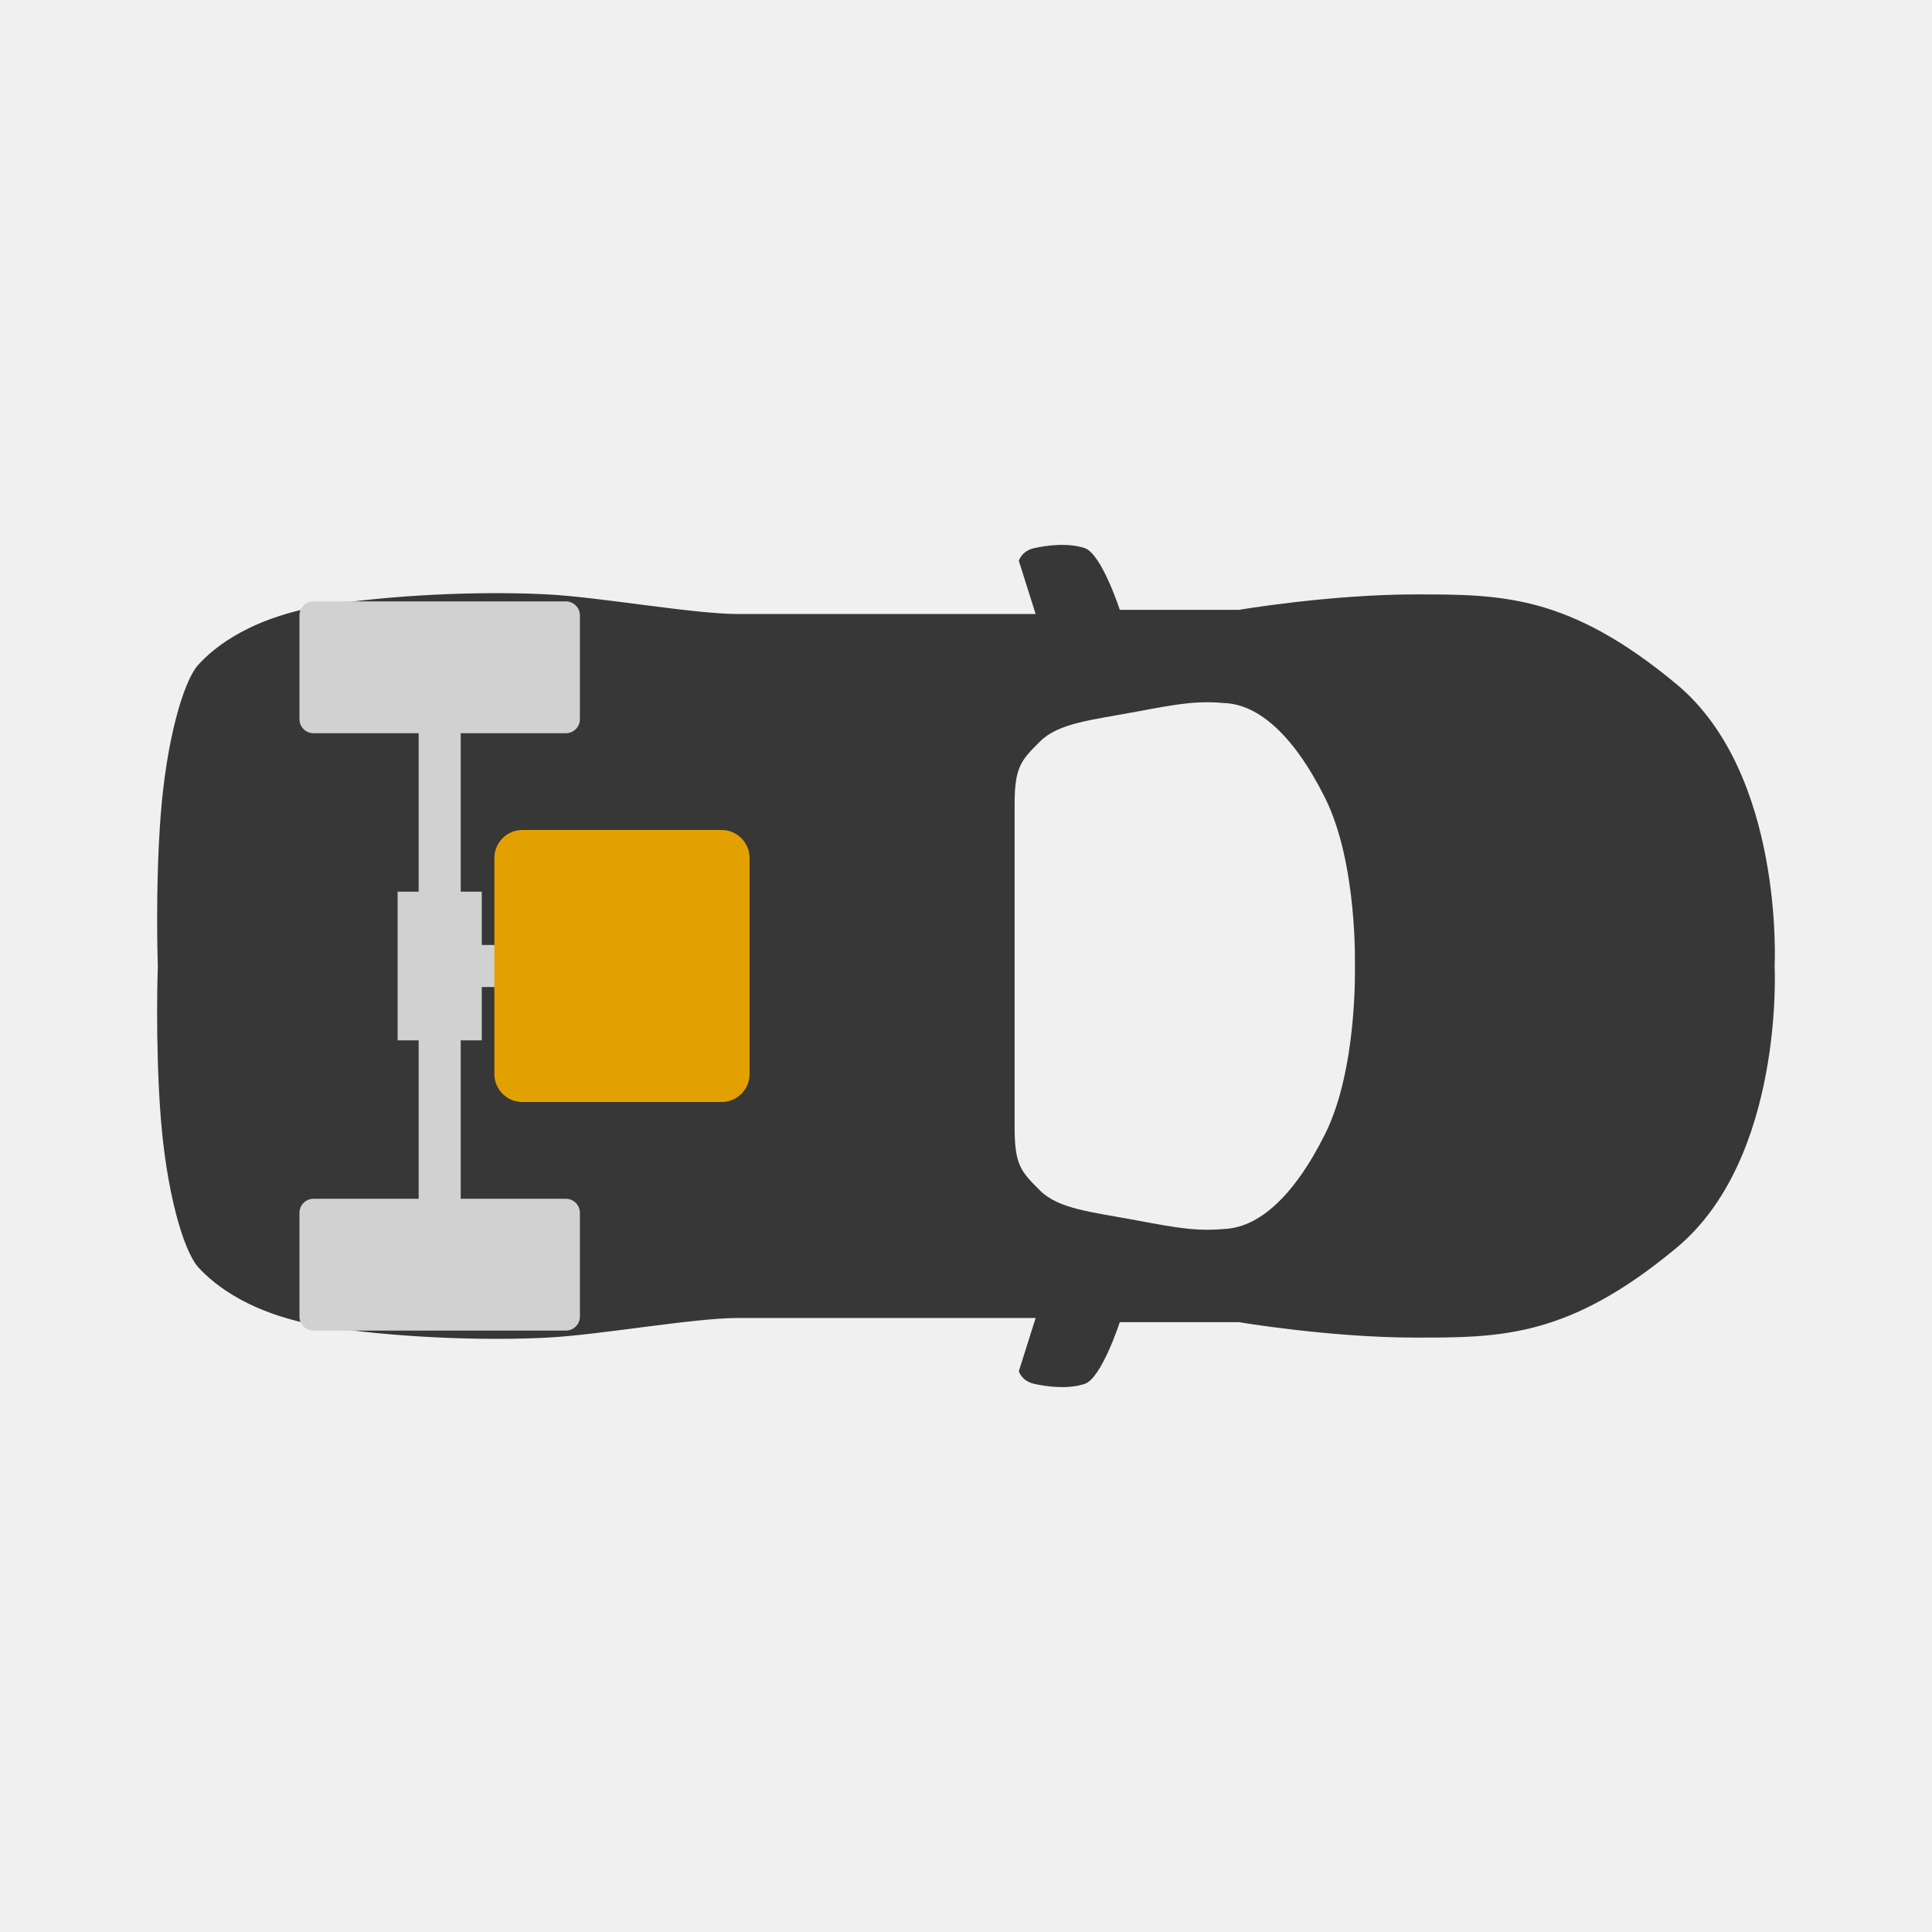
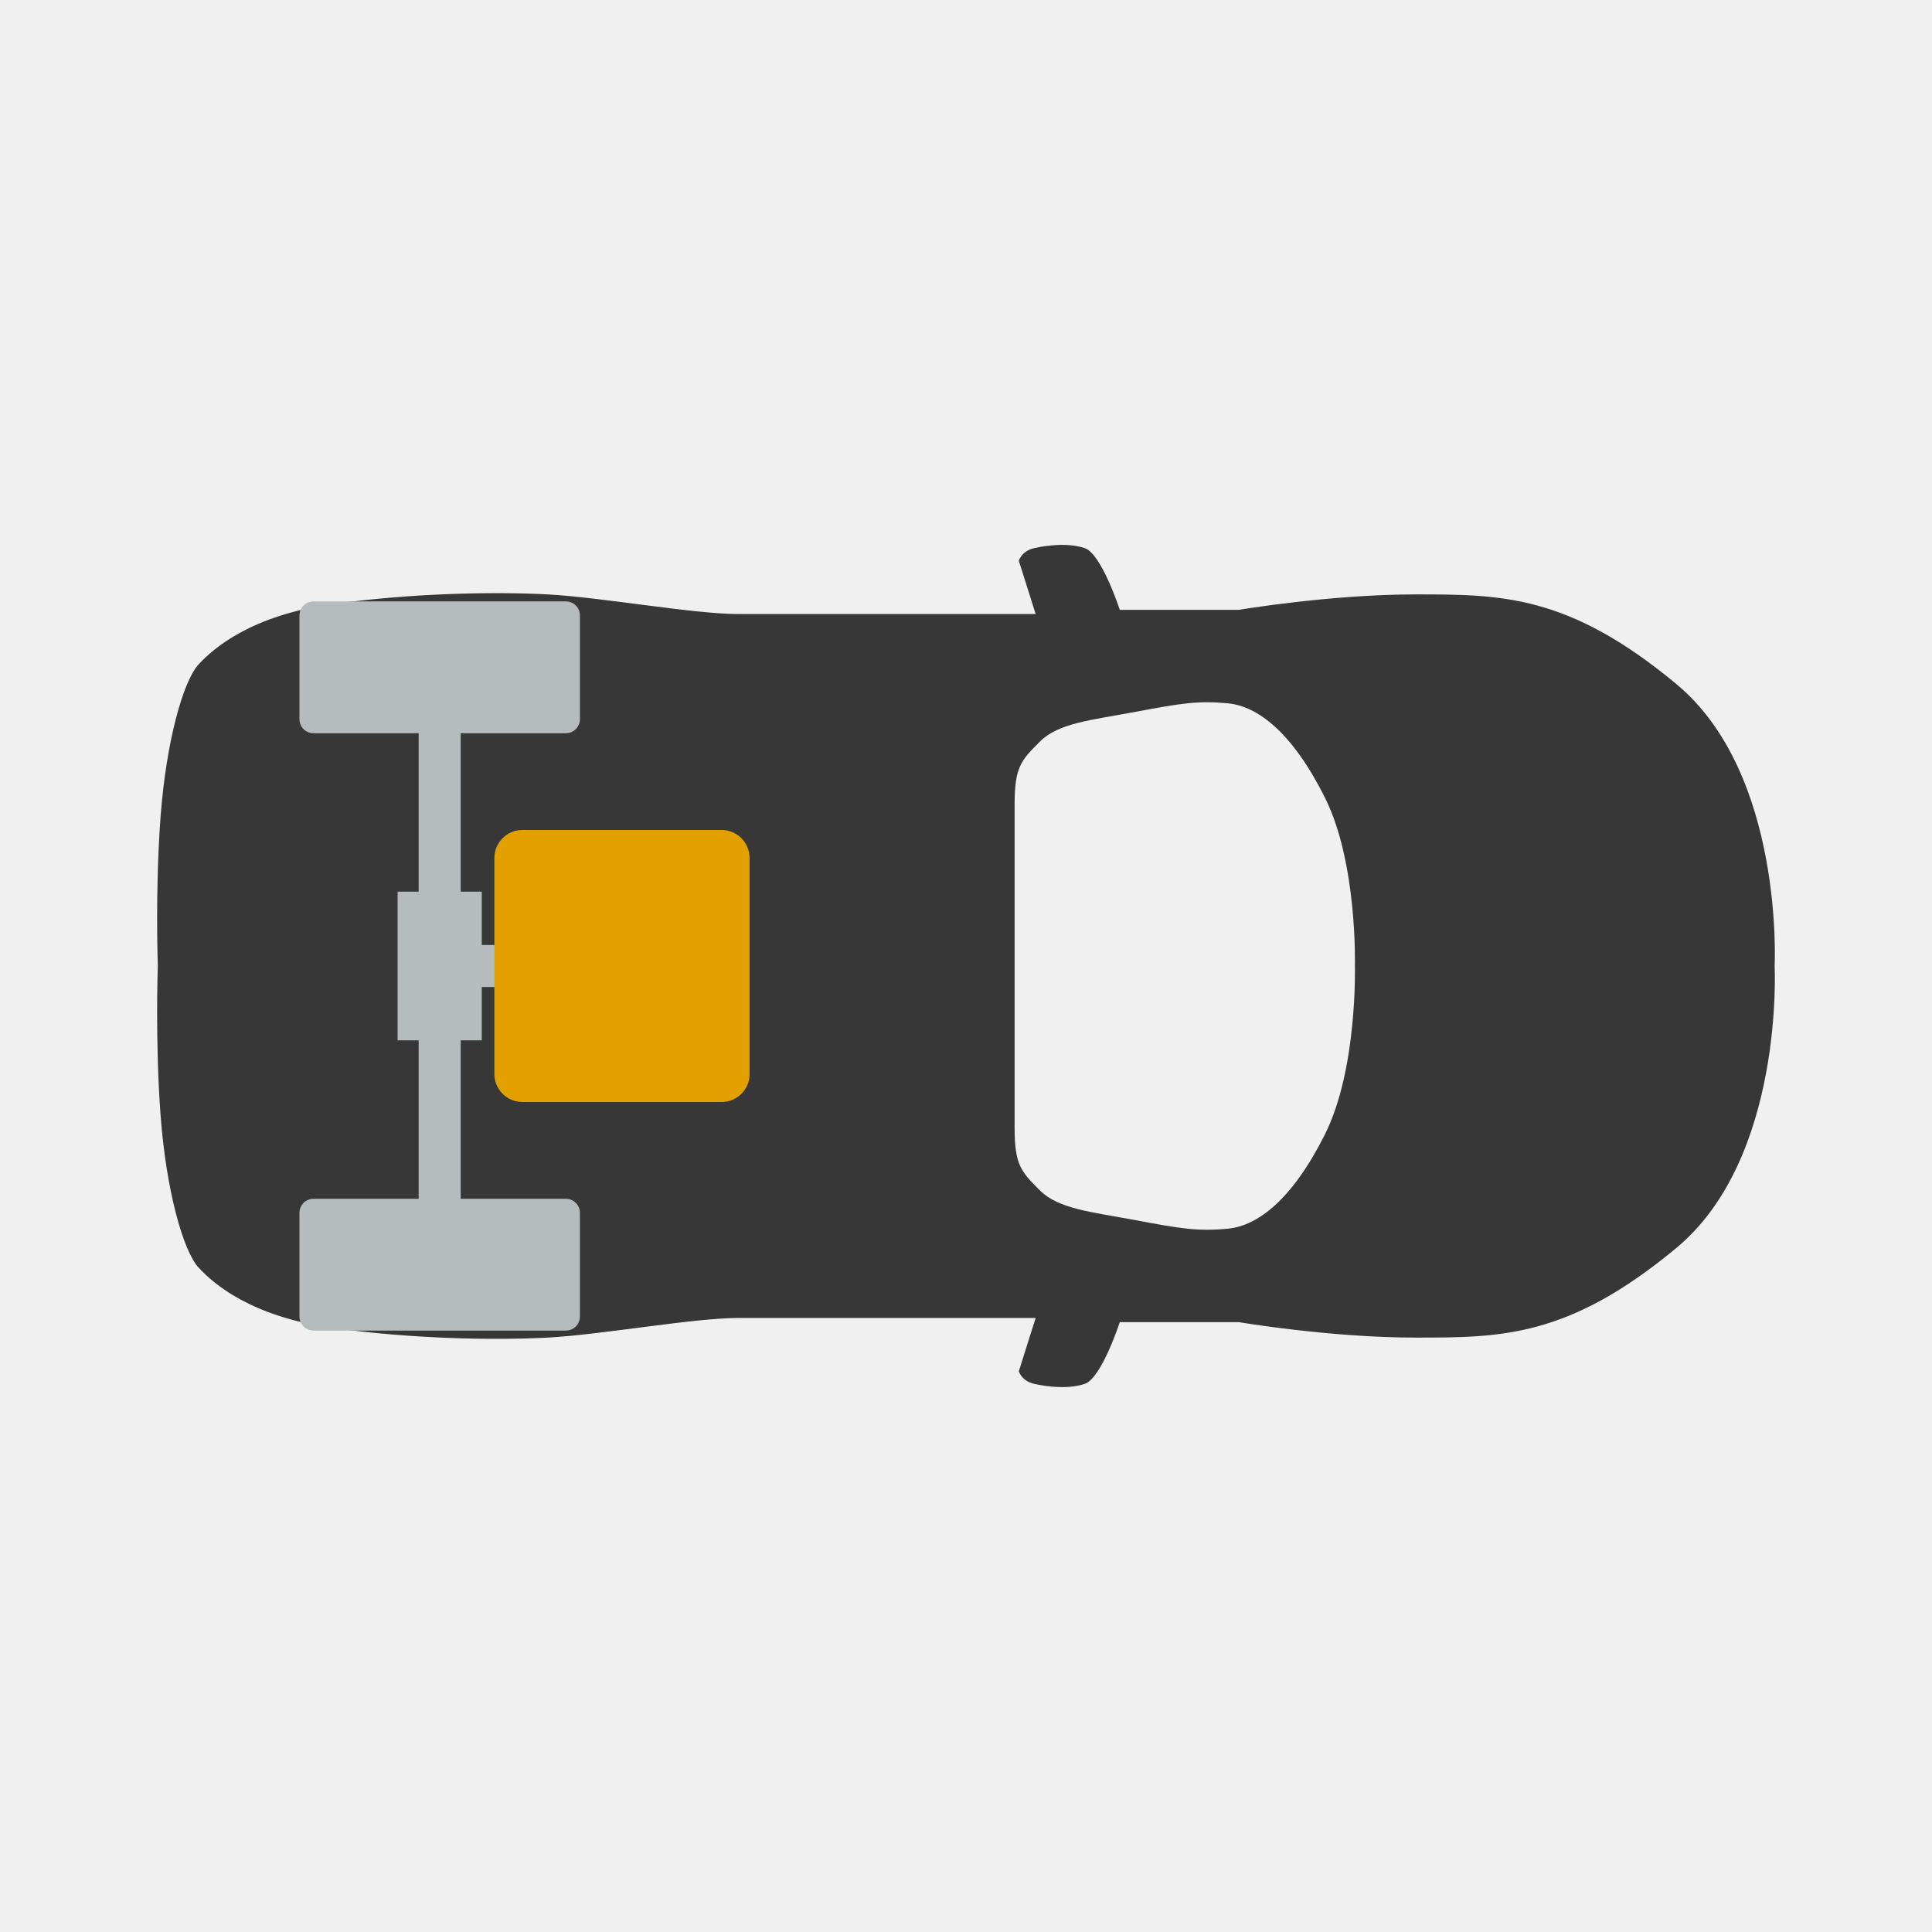
<svg xmlns="http://www.w3.org/2000/svg" width="620" height="620" version="1.1" id="svg126">
  <defs id="defs130" />
  <mask id="_1">
    <g id="g113">
      <path d="M 0,0 H 620 V 330 H 0 Z" style="fill:#ffffff;stroke:none" id="path109" />
      <path d="m 326,222.667 c 0,13.333 2.333,15.667 9,22.333 6.667,6.667 18.333,7.667 34.333,10.667 16,3 22,4 32.667,3 10.667,-1 23,-10.333 34.667,-33.667 C 448.333,201.667 447.333,165 447.333,165 c 0,0 1,-36.667 -10.667,-60 -11.667,-23.333 -24,-32.667 -34.667,-33.667 -10.667,-1 -16.667,0 -32.667,3 -16,3 -27.667,4 -34.333,10.667 -6.667,6.667 -9,9 -9,22.333 0,13.333 0,57.667 0,57.667 0,0 0,44.333 0,57.667 z" style="fill:#000000;fill-rule:nonzero;stroke:none" id="path111" />
    </g>
  </mask>
  <path d="m 419,325 c 0,0 90,0 90,0 2.761,0 5,2.239 5,5 0,0 0,37 0,37 0,2.761 -2.239,5 -5,5 0,0 -90,0 -90,0 -2.761,0 -5,-2.239 -5,-5 0,0 0,-37 0,-37 0,-2.761 2.239,-5 5,-5 z m 90,260 c 0,0 -90,0 -90,0 -2.761,0 -5,-2.239 -5,-5 0,0 0,-37 0,-37 0,-2.761 2.239,-5 5,-5 0,0 90,0 90,0 2.761,0 5,2.239 5,5 0,0 0,37 0,37 0,2.761 -2.239,5 -5,5 z" style="display:none;fill:#d1d1d1;fill-rule:nonzero;stroke:none" id="FWD" display="none" />
  <path d="m 449,428.5 c 0,0 30,0 30,0 0,0 0,53 0,53 0,0 -30,0 -30,0 0,0 0,-53 0,-53 z M 456.5,352.5 c 0,0 15,0 15,0 0,0 0,205 0,205 0,0 -15,0 -15,0 0,0 0,-205 0,-205 z" style="display:none;fill:#d1d1d1;fill-rule:nonzero;stroke:none" id="font axle" display="none" />
  <path d="m 464,447.5 c 0,0 0,15 0,15 0,0 -342.5,0 -342.5,0 0,0 0,-15 0,-15 0,0 342.5,0 342.5,0 z" style="display:none;fill:#d1d1d1;fill-rule:nonzero;stroke:none" id="driveline" display="none" />
  <path d="m 428.5,406.5 c 0,0 71,0 71,0 5.523,0 10,4.477 10,10 0,0 0,77 0,77 0,5.523 -4.477,10 -10,10 0,0 -71,0 -71,0 -5.523,0 -10,-4.477 -10,-10 0,0 0,-77 0,-77 0,-5.523 4.477,-10 10,-10 z" style="display:none;fill:#e3a100;fill-rule:nonzero;stroke:none" id="FE" display="none" />
-   <g id="g4923" transform="matrix(0.9,0,0,0.9,32.20024,-99.49999)">
-     <path transform="translate(0,290)" id="Shape 1" style="fill:#373737;fill-rule:nonzero;stroke:none" mask="url(#_1)" d="m 21.5,218.5 c 2,26.5 8,48 13.5,54 5.5,6 19,17.5 47.5,21.5 28.5,4 58,4.5 77,3.5 19,-1 52,-7 68,-7 16,0 106,0 106,0 0,0 -6,19 -6,19 0,0 1,3.5 5.5,4.5 4.5,1 12,2 18,0 6,-2 12.5,-22 12.5,-22 0,0 42.5,0 42.5,0 0,0 32.5,5.5 63,5.5 30.5,0 54.5,0 93,-32 C 600.5,233.5 597,165 597,165 c 0,0 3.5,-68.5 -35,-100.5 C 523.5,32.5 499.5,32.5 469,32.5 c -30.5,0 -63,5.5 -63,5.5 0,0 -42.5,0 -42.5,0 0,0 -6.5,-20 -12.5,-22 -6,-2 -13.5,-1 -18,0 -4.5,1 -5.5,4.5 -5.5,4.5 0,0 6,19 6,19 0,0 -90,0 -106,0 -16,0 -49,-6 -68,-7 -19,-1 -48.5,-0.5 -77,3.5 -28.5,4 -42,15.5 -47.5,21.5 C 29.5,63.5 23.5,85 21.5,111.5 19.5,138 20.5,165 20.5,165 c 0,0 -1,27 1,53.5 z" />
-     <path id="RWD" style="fill:#d1d1d1;fill-rule:nonzero;stroke:none" d="m 76,325 c 0,0 90,0 90,0 2.761,0 5,2.239 5,5 0,0 0,37 0,37 0,2.761 -2.239,5 -5,5 0,0 -90,0 -90,0 -2.761,0 -5,-2.239 -5,-5 0,0 0,-37 0,-37 0,-2.761 2.239,-5 5,-5 z m 90,260 c 0,0 -90,0 -90,0 -2.761,0 -5,-2.239 -5,-5 0,0 0,-37 0,-37 0,-2.761 2.239,-5 5,-5 0,0 90,0 90,0 2.761,0 5,2.239 5,5 0,0 0,37 0,37 0,2.761 -2.239,5 -5,5 z" />
-     <path id="rear axle" style="fill:#d1d1d1;fill-rule:nonzero;stroke:none" d="m 106,428.5 c 0,0 30,0 30,0 0,0 0,53 0,53 0,0 -30,0 -30,0 0,0 0,-53 0,-53 z m 7.5,-76 c 0,0 15,0 15,0 0,0 0,205 0,205 0,0 -15,0 -15,0 0,0 0,-205 0,-205 z" />
-     <path id="driveline copy" style="fill:#d1d1d1;fill-rule:nonzero;stroke:none" d="m 186.5,447.5 c 0,0 0,15 0,15 0,0 -65,0 -65,0 0,0 0,-15 0,-15 0,0 65,0 65,0 z" />
-     <path id="ME" style="fill:#e3a100;fill-rule:nonzero;stroke:none" d="m 150.5,406.5 c 0,0 71,0 71,0 5.523,0 10,4.477 10,10 0,0 0,77 0,77 0,5.523 -4.477,10 -10,10 0,0 -71,0 -71,0 -5.523,0 -10,-4.477 -10,-10 0,0 0,-77 0,-77 0,-5.523 4.477,-10 10,-10 z" />
-   </g>
+   <path d="m 21.5,218.5 c 2,26.5 8,48 13.5,54 5.5,6 19,17.5 47.5,21.5 28.5,4 58,4.5 77,3.5 19,-1 52,-7 68,-7 16,0 106,0 106,0 0,0 -6,19 -6,19 0,0 1,3.5 5.5,4.5 4.5,1 12,2 18,0 6,-2 12.5,-22 12.5,-22 0,0 42.5,0 42.5,0 0,0 32.5,5.5 63,5.5 30.5,0 54.5,0 93,-32 C 600.5,233.5 597,165 597,165 c 0,0 3.5,-68.5 -35,-100.5 C 523.5,32.5 499.5,32.5 469,32.5 c -30.5,0 -63,5.5 -63,5.5 0,0 -42.5,0 -42.5,0 0,0 -6.5,-20 -12.5,-22 -6,-2 -13.5,-1 -18,0 -4.5,1 -5.5,4.5 -5.5,4.5 0,0 6,19 6,19 0,0 -90,0 -106,0 -16,0 -49,-6 -68,-7 -19,-1 -48.5,-0.5 -77,3.5 -28.5,4 -42,15.5 -47.5,21.5 C 29.5,63.5 23.5,85 21.5,111.5 19.5,138 20.5,165 20.5,165 c 0,0 -1,27 1,53.5 z" mask="url(#_1)" style="fill:#373737;fill-rule:nonzero;stroke:none" id="Shape 1" transform="matrix(0.9,0,0,0.9,32.20024,161.5)" />
+   <path d="m 100.6,193 c 0,0 81,0 81,0 2.485,0 4.5,2.015 4.5,4.5 0,0 0,33.3 0,33.3 0,2.485 -2.015,4.5 -4.5,4.5 0,0 -81,0 -81,0 -2.485,0 -4.5,-2.015 -4.5,-4.5 0,0 0,-33.3 0,-33.3 0,-2.485 2.015,-4.5 4.5,-4.5 z m 81,234 c 0,0 -81,0 -81,0 -2.485,0 -4.5,-2.015 -4.5,-4.5 0,0 0,-33.3 0,-33.3 0,-2.485 2.015,-4.5 4.5,-4.5 0,0 81,0 81,0 2.485,0 4.5,2.015 4.5,4.5 0,0 0,33.3 0,33.3 0,2.485 -2.015,4.5 -4.5,4.5 z" style="fill:#b6bbbe;fill-rule:nonzero;stroke:none;stroke-width:0.9;fill-opacity:1" id="RWD" />
+   <path d="m 127.6,286.15 c 0,0 27,0 27,0 0,0 0,47.7 0,47.7 0,0 -27,0 -27,0 0,0 0,-47.7 0,-47.7 z m 6.75,-68.4 c 0,0 13.5,0 13.5,0 0,0 0,184.5 0,184.5 0,0 -13.5,0 -13.5,0 0,0 0,-184.5 0,-184.5 z" style="fill:#b6bbbe;fill-rule:nonzero;stroke:none;stroke-width:0.9;fill-opacity:1" id="rear axle" />
+   <path d="m 200.05,303.25 c 0,0 0,13.5 0,13.5 0,0 -58.5,0 -58.5,0 0,0 0,-13.5 0,-13.5 0,0 58.5,0 58.5,0 z" style="fill:#b6bbbe;fill-rule:nonzero;stroke:none;stroke-width:0.9;fill-opacity:1" id="driveline copy" />
+   <path d="m 167.65,266.35 c 0,0 63.9,0 63.9,0 4.971,0 9,4.029 9,9 0,0 0,69.3 0,69.3 0,4.971 -4.029,9 -9,9 0,0 -63.9,0 -63.9,0 -4.971,0 -9,-4.029 -9,-9 0,0 0,-69.3 0,-69.3 0,-4.971 4.029,-9 9,-9 z" style="fill:#e3a100;fill-rule:nonzero;stroke:none;stroke-width:0.9" id="ME" />
  <path d="m 85.5,406.5 c 0,0 71,0 71,0 5.523,0 10,4.477 10,10 0,0 0,77 0,77 0,5.523 -4.477,10 -10,10 0,0 -71,0 -71,0 -5.523,0 -10,-4.477 -10,-10 0,0 0,-77 0,-77 0,-5.523 4.477,-10 10,-10 z" style="display:none;fill:#e4a000;fill-rule:nonzero;stroke:none" id="RE" display="none" />
</svg>
